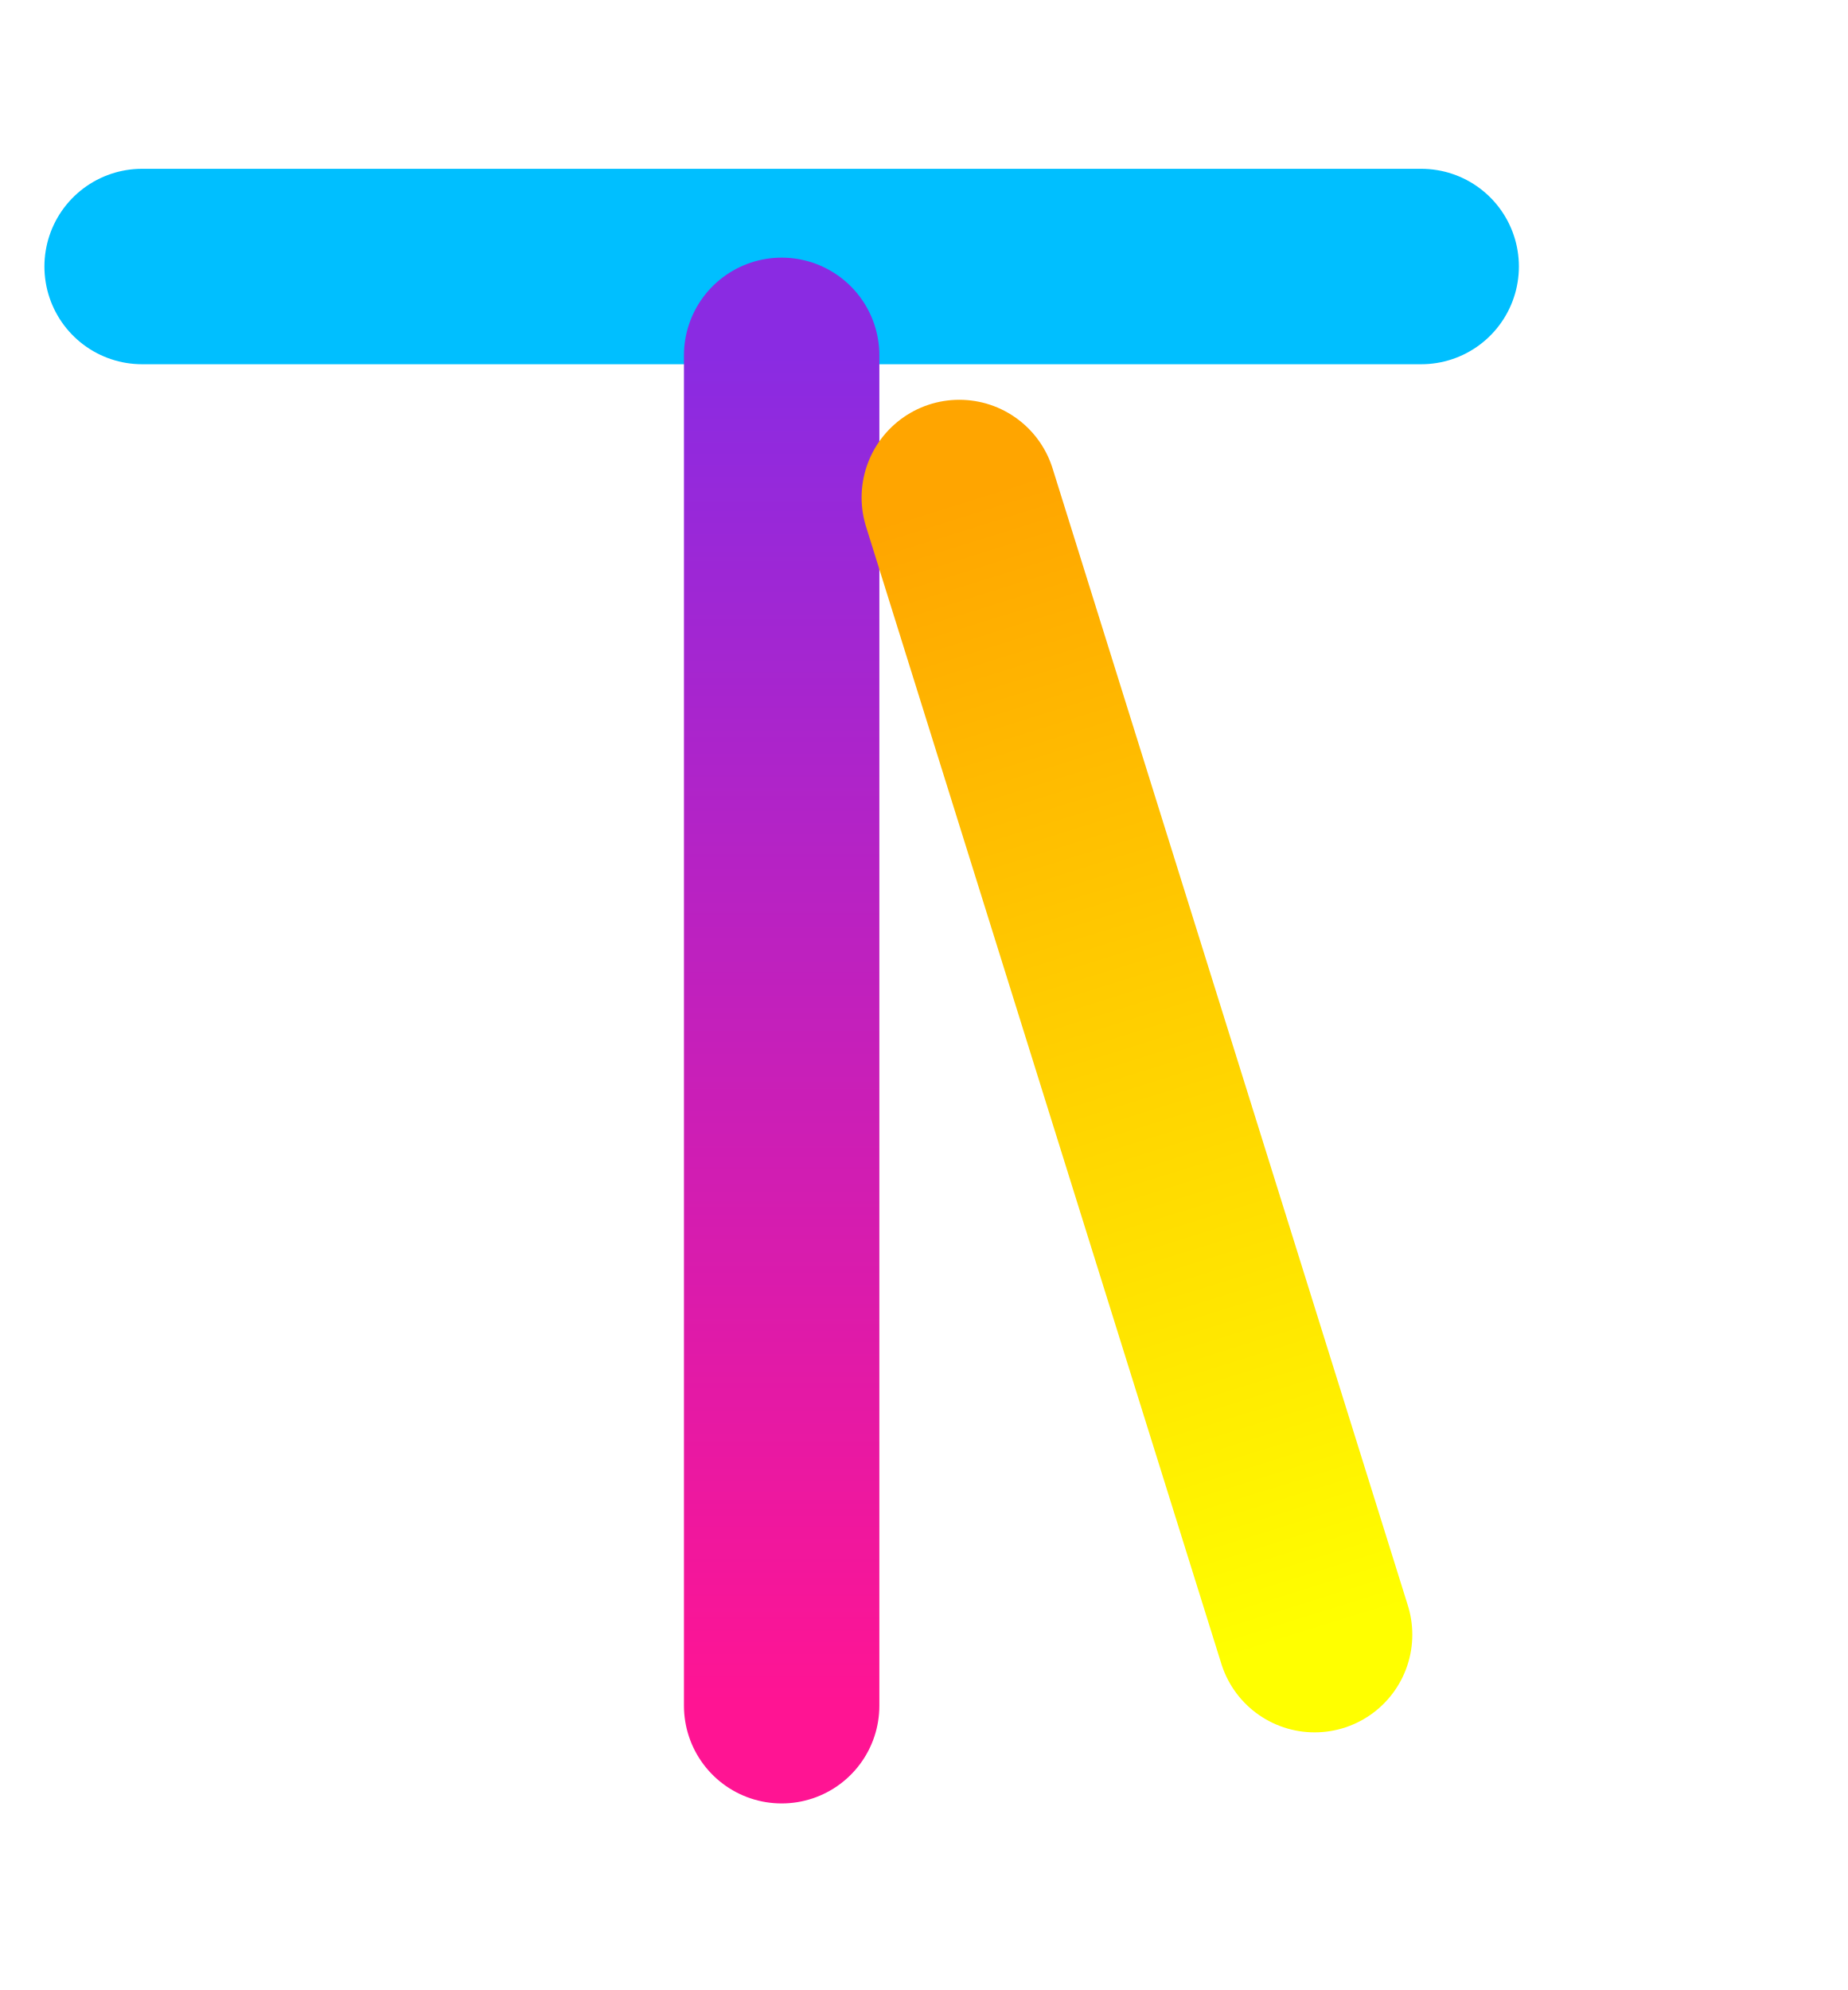
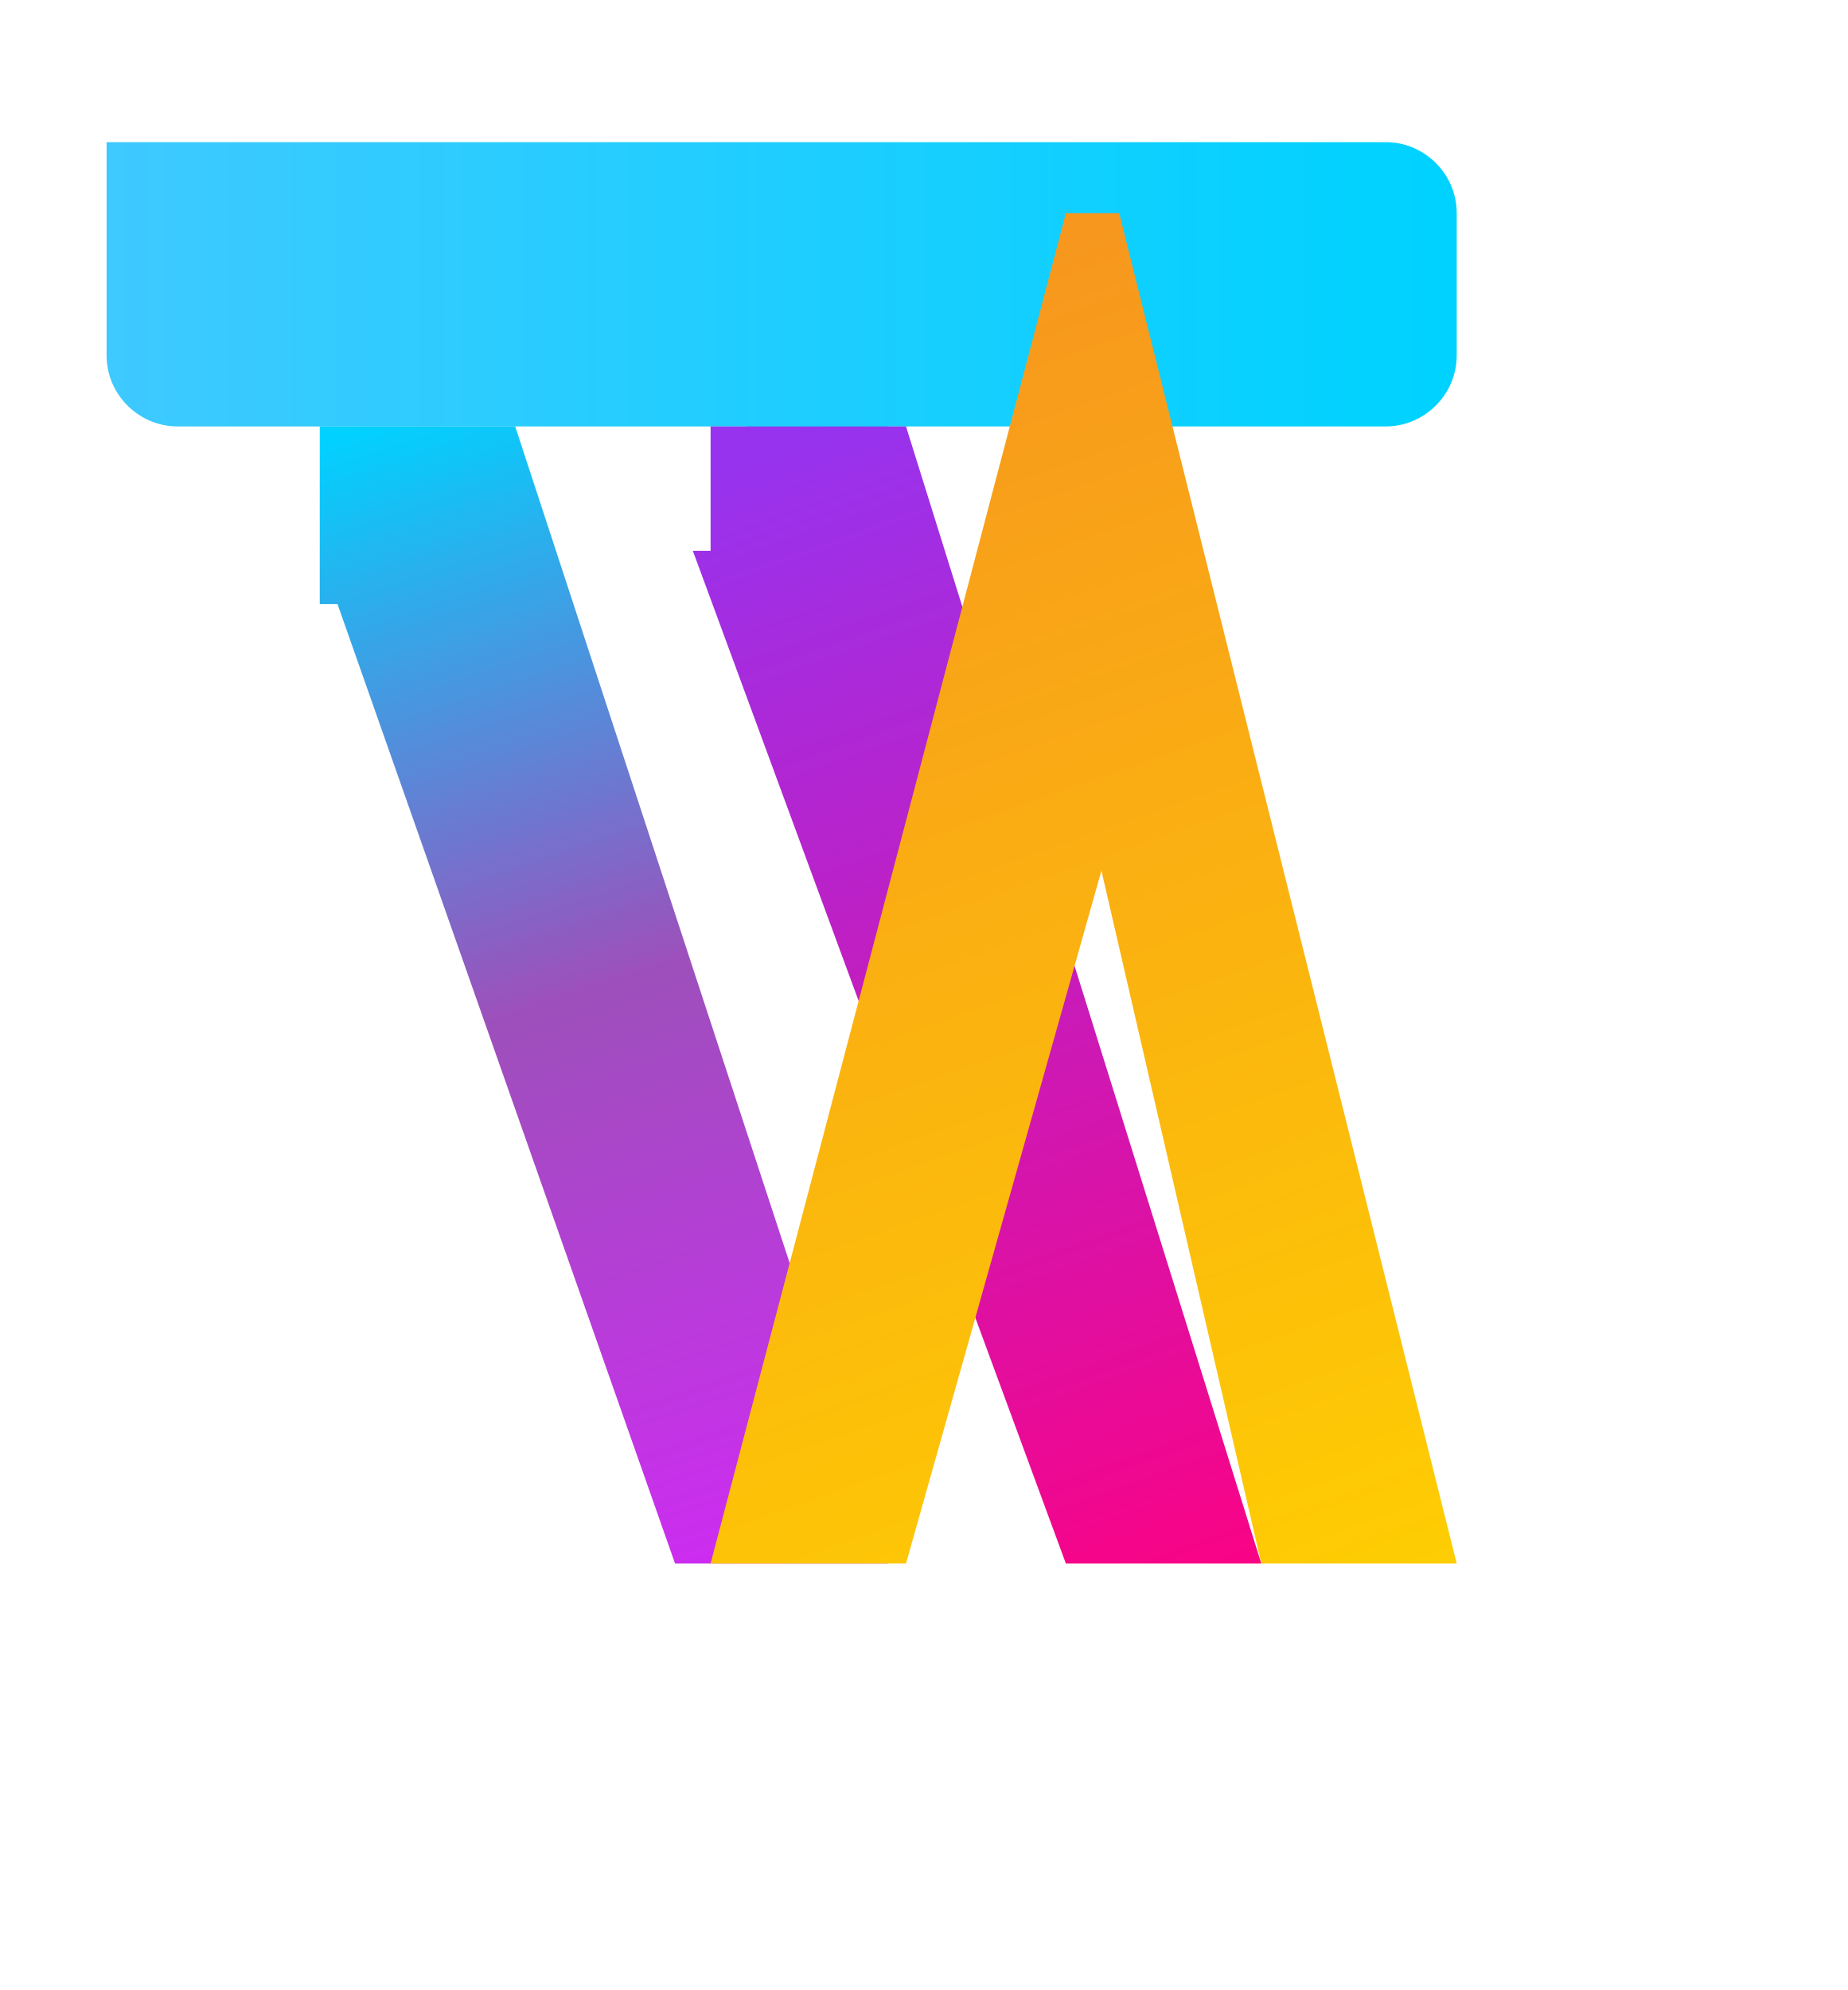
<svg xmlns="http://www.w3.org/2000/svg" viewBox="0 0 52 56" fill="none" aria-hidden="true">
  <defs>
-     <linearGradient id="gCyan" x1="4" y1="7" x2="40" y2="7" gradientUnits="userSpaceOnUse">
-       <stop offset="0%" stop-color="#00BFFF" />
-       <stop offset="100%" stop-color="#00BFFF" />
+     <linearGradient id="gCyan" x1="2" y1="6" x2="40" y2="6" gradientUnits="userSpaceOnUse">
+       <stop offset="0%" stop-color="#40C9FF" />
+       <stop offset="100%" stop-color="#00d2ff" />
    </linearGradient>
-     <linearGradient id="gStem" x1="22" y1="10" x2="22" y2="48" gradientUnits="userSpaceOnUse">
-       <stop offset="0%" stop-color="#8A2BE2" />
-       <stop offset="100%" stop-color="#FF1493" />
+     <linearGradient id="gViolet" x1="10" y1="12" x2="22" y2="48" gradientUnits="userSpaceOnUse">
+       <stop offset="0%" stop-color="#00d2ff" />
+       <stop offset="45%" stop-color="#9d50bb" />
+       <stop offset="100%" stop-color="#DA22FF" />
    </linearGradient>
-     <linearGradient id="gWarm" x1="27" y1="14" x2="37" y2="46" gradientUnits="userSpaceOnUse">
-       <stop offset="0%" stop-color="#FFA500" />
-       <stop offset="100%" stop-color="#FFFF00" />
+     <linearGradient id="gMagenta" x1="18" y1="14" x2="30" y2="48" gradientUnits="userSpaceOnUse">
+       <stop offset="0%" stop-color="#9733EE" />
+       <stop offset="100%" stop-color="#ff007f" />
+     </linearGradient>
+     <linearGradient id="gWarm" x1="26" y1="8" x2="40" y2="48" gradientUnits="userSpaceOnUse">
+       <stop offset="0%" stop-color="#F7971E" />
+       <stop offset="100%" stop-color="#FFD200" />
    </linearGradient>
  </defs>
-   <g stroke-linecap="round" stroke-linejoin="round">
-     <line x1="4" y1="7.5" x2="40" y2="7.5" stroke="url(#gCyan)" stroke-width="5.5" />
-     <line x1="22" y1="10" x2="22" y2="48" stroke="url(#gStem)" stroke-width="5.5" />
-     <line x1="27" y1="14" x2="37" y2="46" stroke="url(#gWarm)" stroke-width="5.5" />
-   </g>
+   <path fill="url(#gCyan)" d="M3 4h36c1.1 0 2 .9 2 2v4c0 1.1-.9 2-2 2H25v5h-4V12H5c-1.1 0-2-.9-2-2V4z" />
+   <path fill="url(#gViolet)" d="M9 12h5.5l10.5 32H19L9.5 17H9v-5z" />
+   <path fill="url(#gMagenta)" d="M19.5 15.5L30 44h5.5L25.5 12H20v3.5z" />
+   <path fill="url(#gWarm)" d="M25 6h6.5l9.5 38h-5.5l-4.5-19.5-5.5 19.5H20l10-38z" />
</svg>
